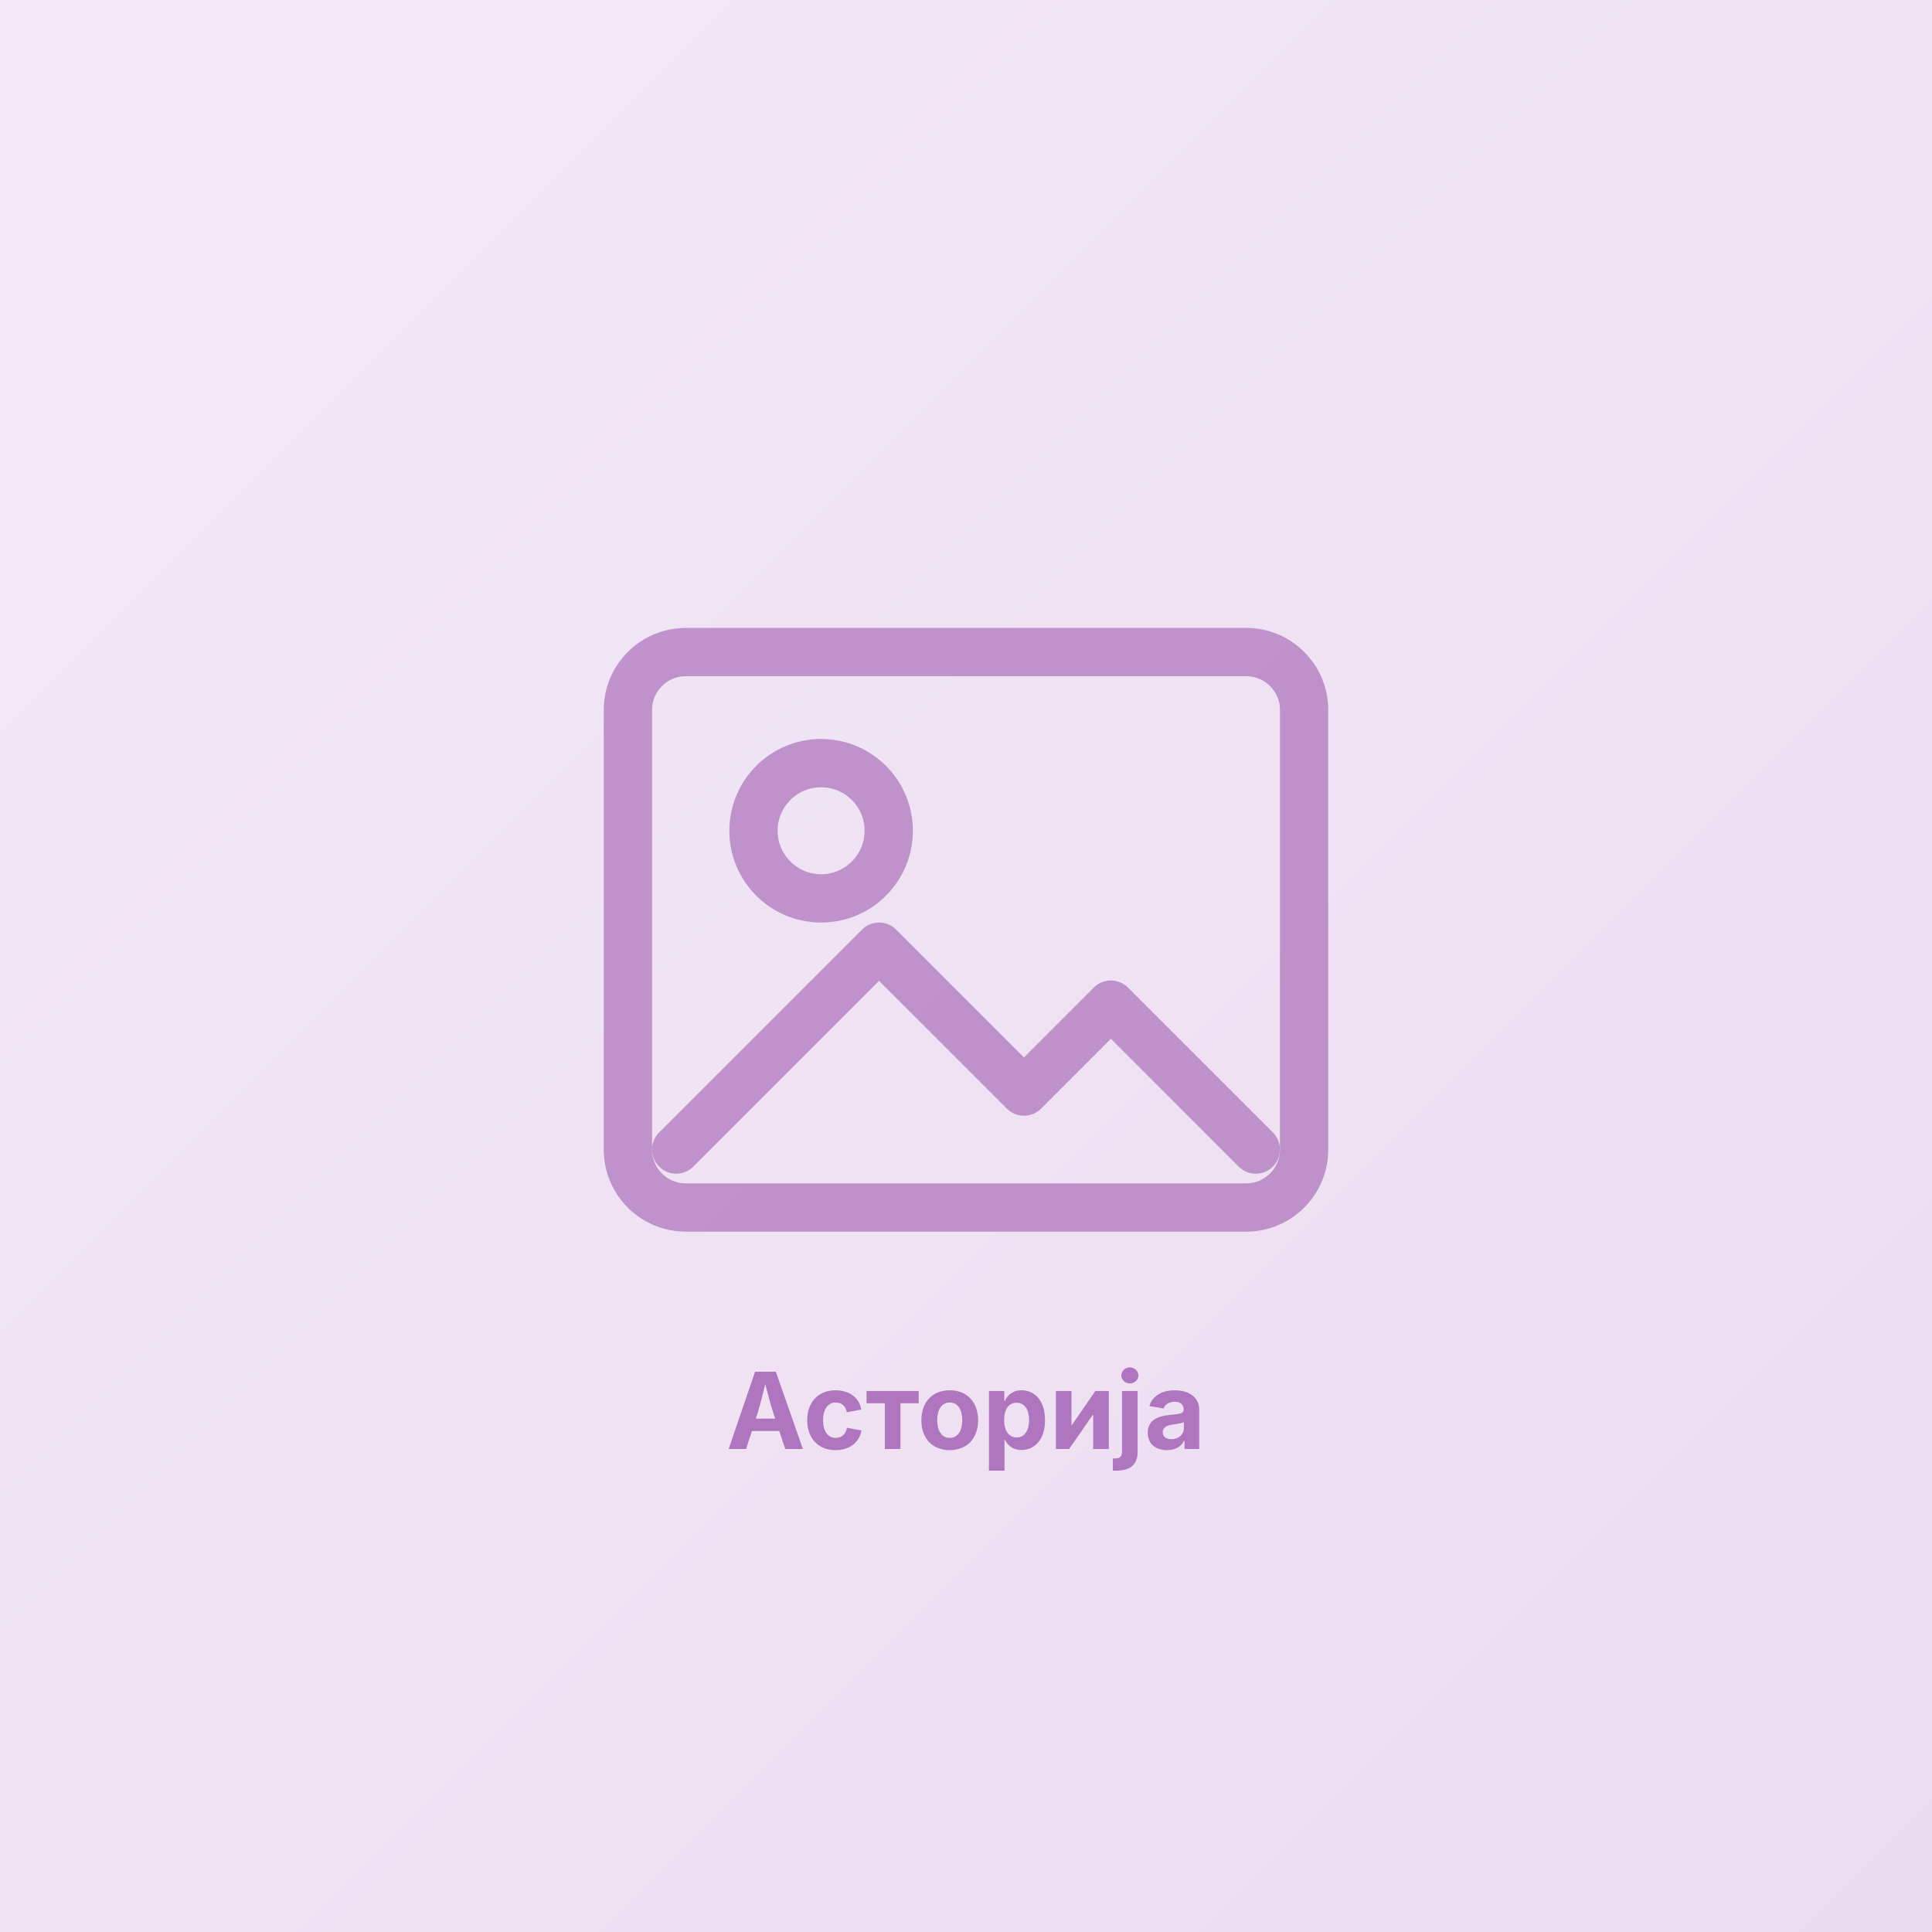
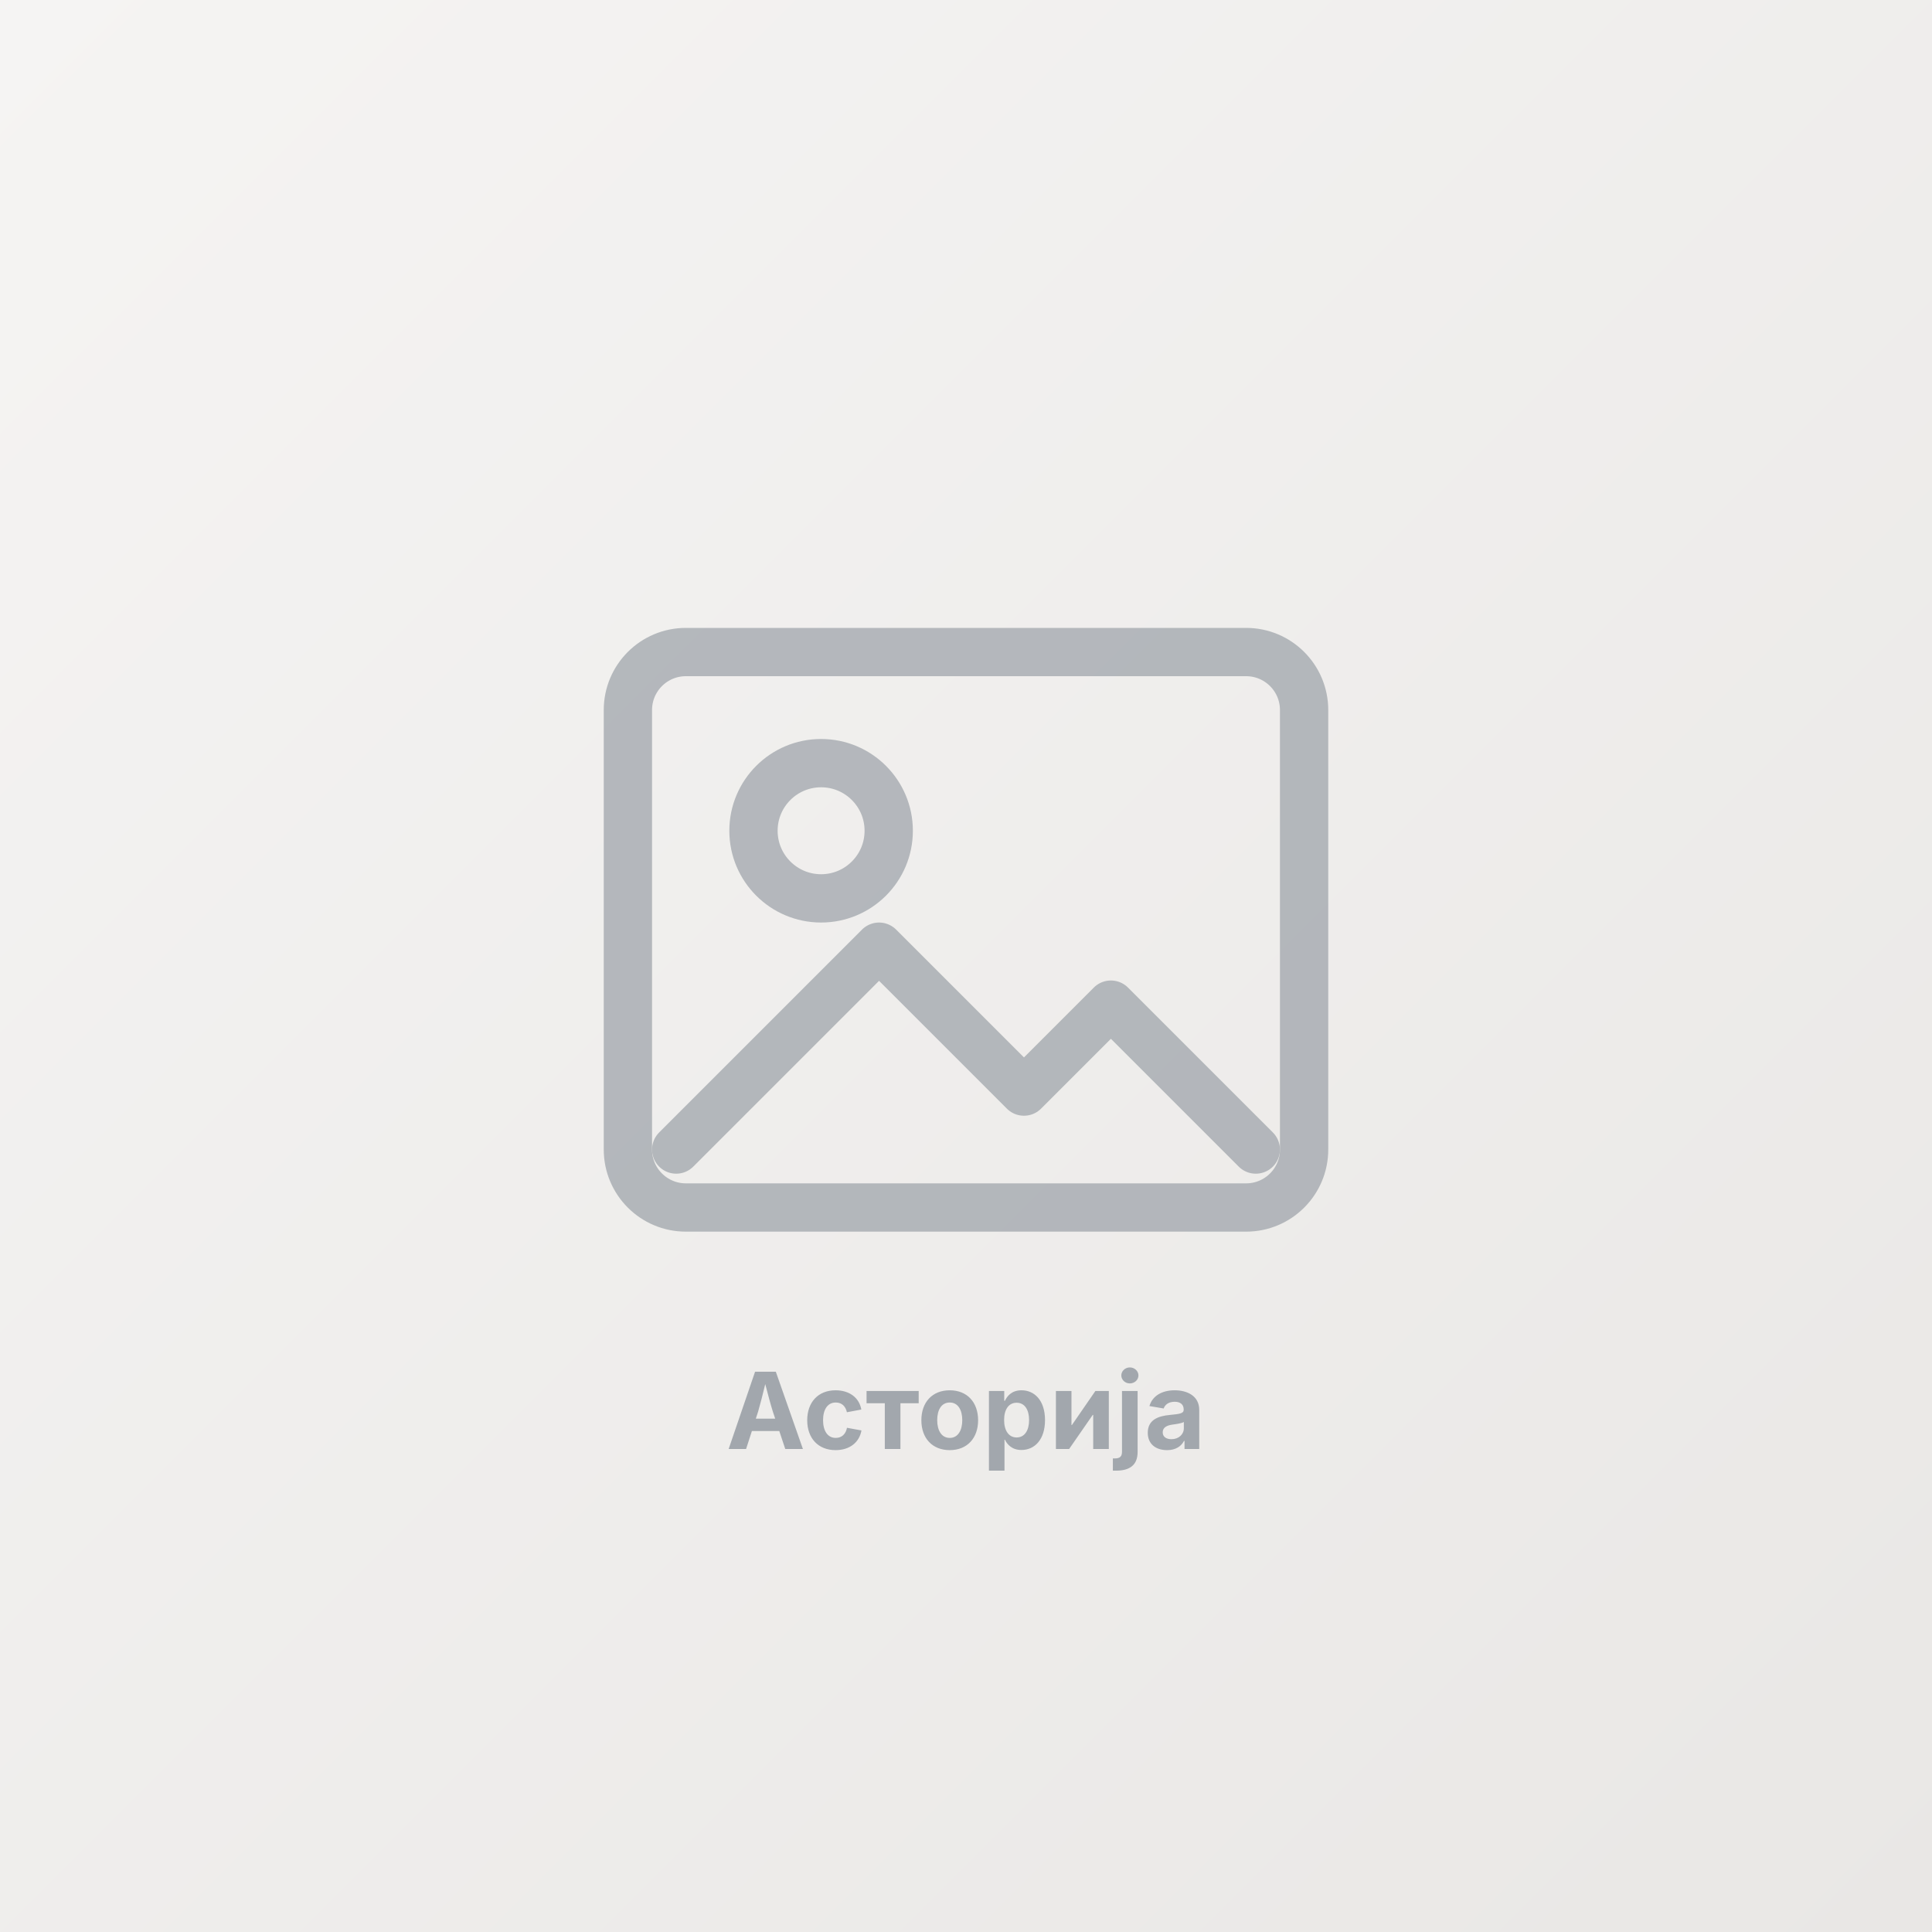
<svg xmlns="http://www.w3.org/2000/svg" viewBox="0 0 400 400">
  <defs>
    <linearGradient id="g" x1="0" y1="0" x2="1" y2="1">
-       <stop offset="0" stop-color="#f3e9f6" />
-       <stop offset="1" stop-color="#eadcf0" />
+       <stop offset="0" stop-color="#f5f4f3" />
+       <stop offset="1" stop-color="#e9e7e5" />
    </linearGradient>
  </defs>
  <rect width="400" height="400" fill="url(#g)" />
-   <g fill="none" stroke="#862e9c" stroke-width="10" stroke-linecap="round" stroke-linejoin="round" opacity="0.45">
+   <g fill="none" stroke="#9aa0a6" stroke-width="10" stroke-linecap="round" stroke-linejoin="round" opacity="0.7">
    <rect x="130" y="135" width="140" height="115" rx="12" />
    <circle cx="170" cy="172" r="14" />
    <path d="M140 238l42-42 30 30 18-18 30 30" />
  </g>
-   <text x="200" y="300" text-anchor="middle" font-family="Inter, Arial, sans-serif" font-size="22" font-weight="700" fill="#862e9c" opacity="0.6">Асторија</text>
+   <text x="200" y="300" text-anchor="middle" font-family="Inter, Arial, sans-serif" font-size="22" font-weight="700" fill="#9aa0a6" opacity="0.9">Асторија</text>
</svg>
